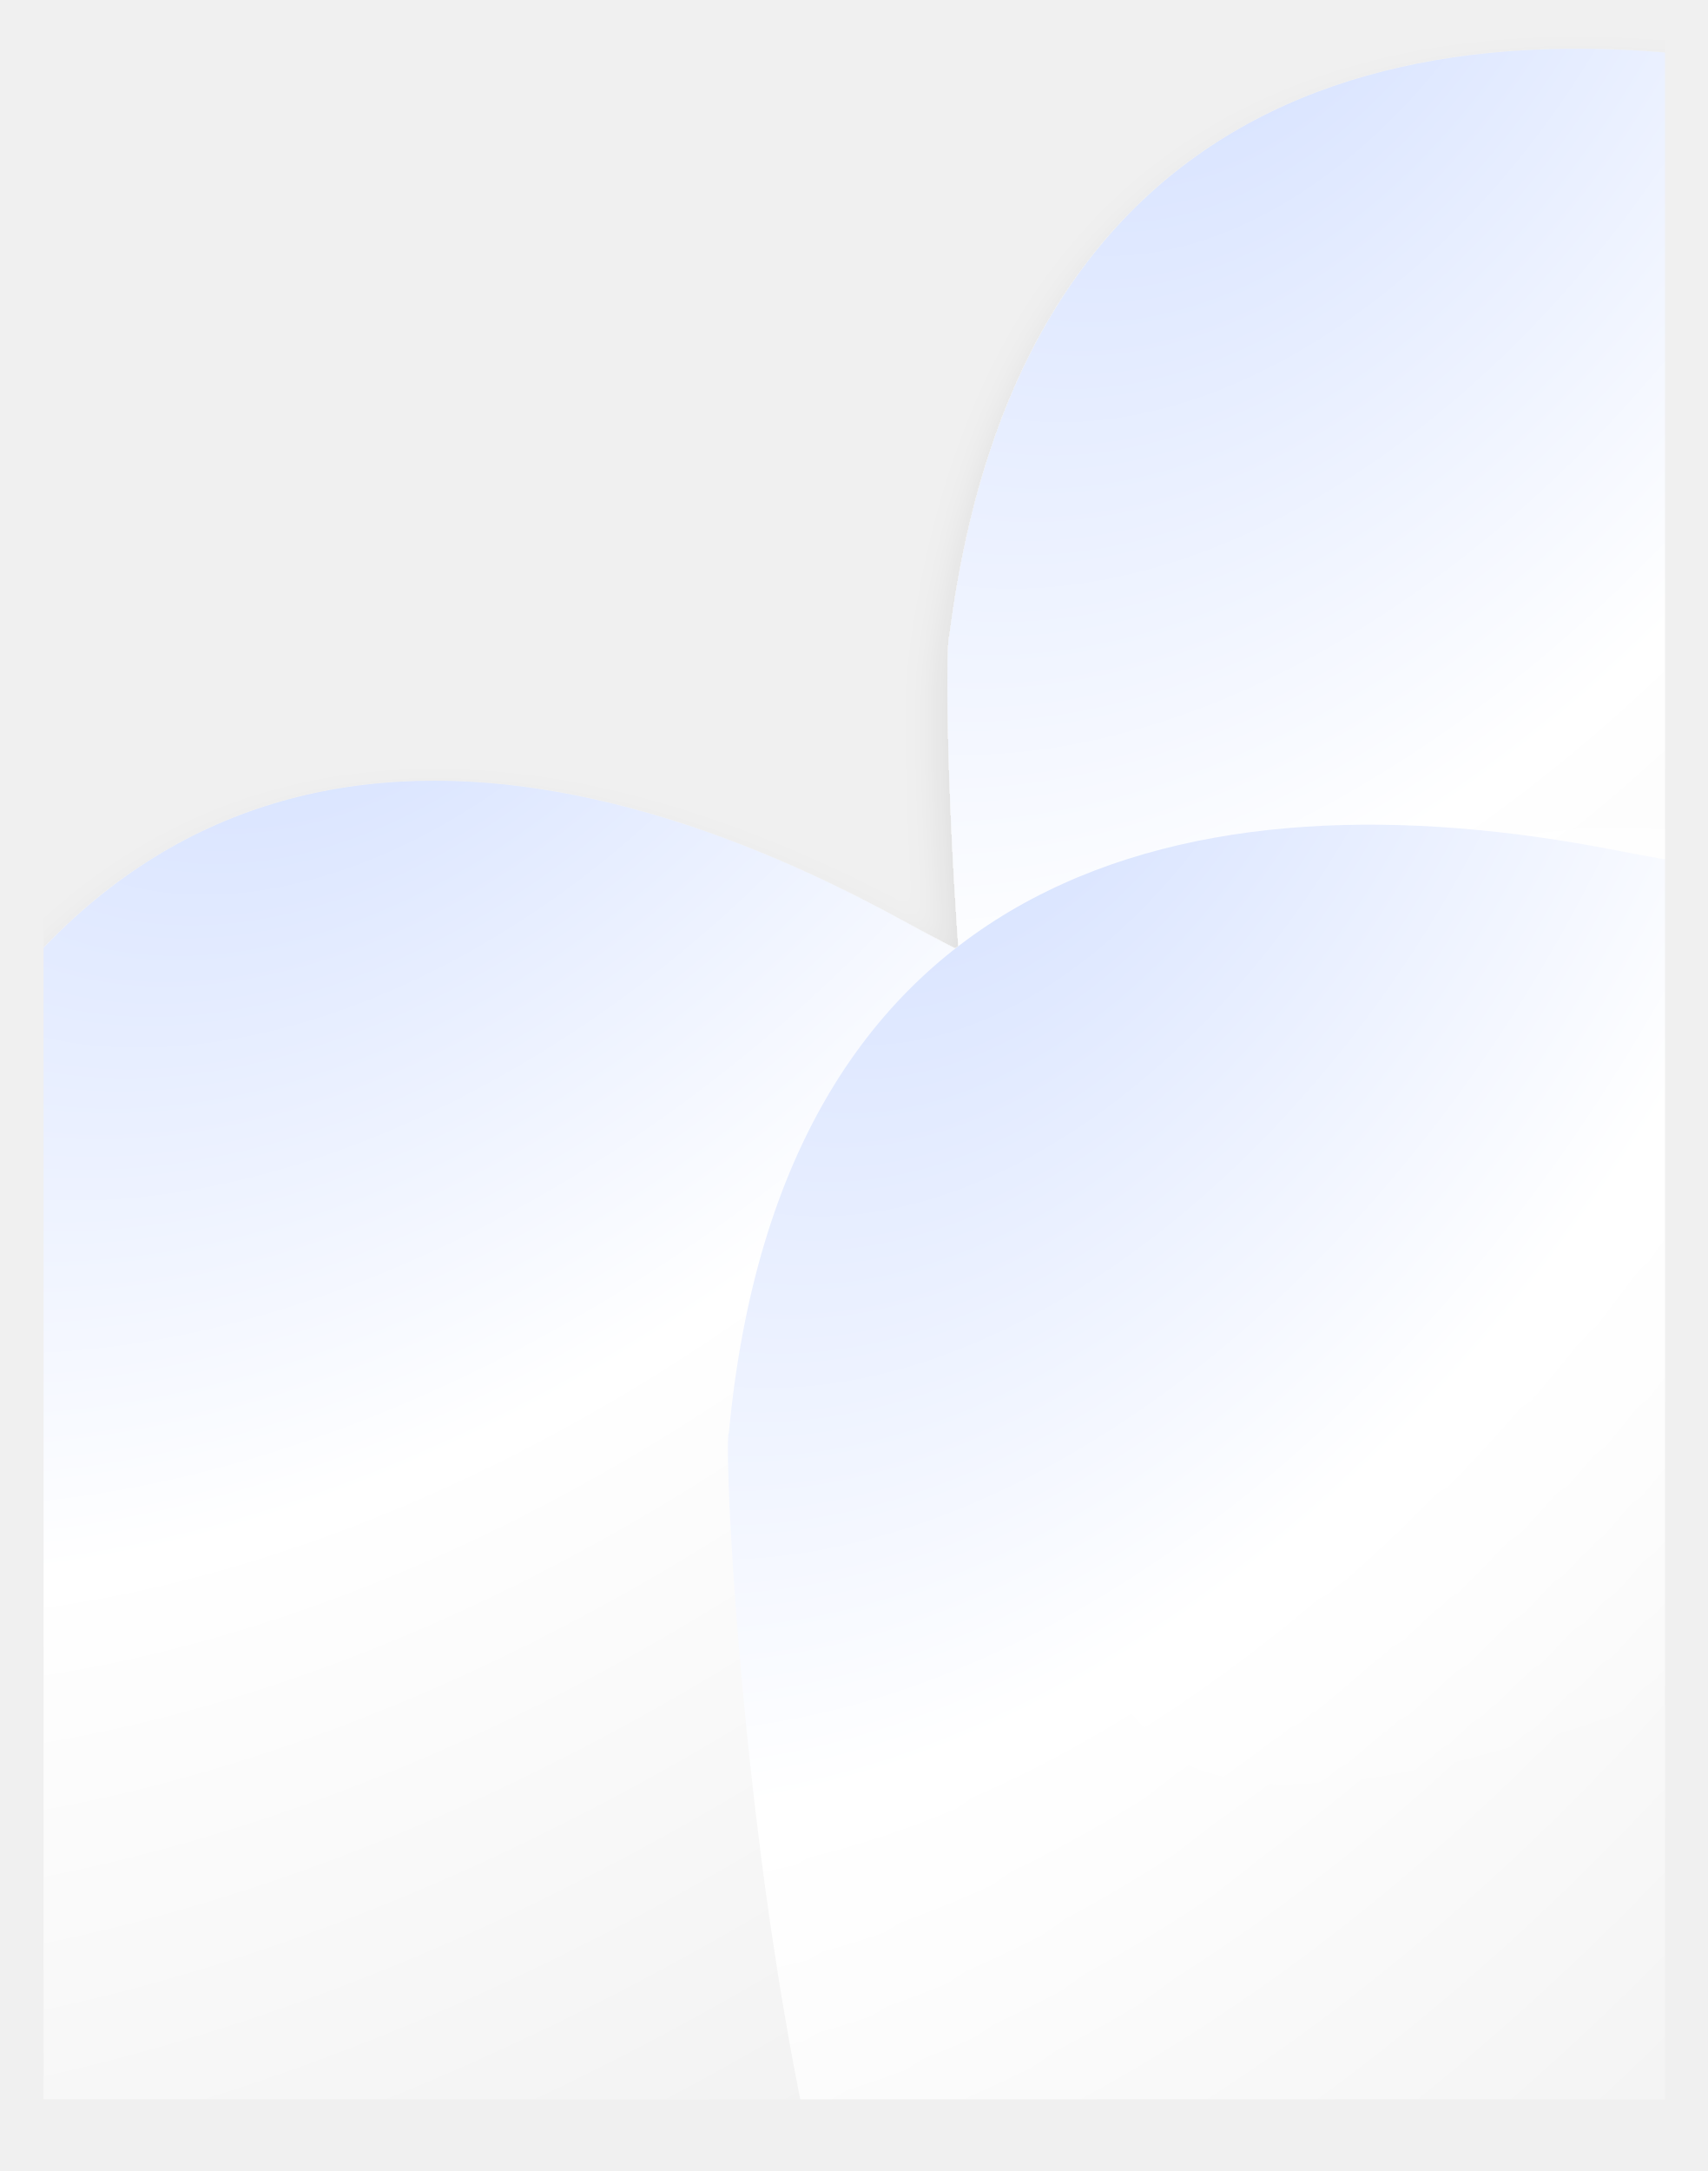
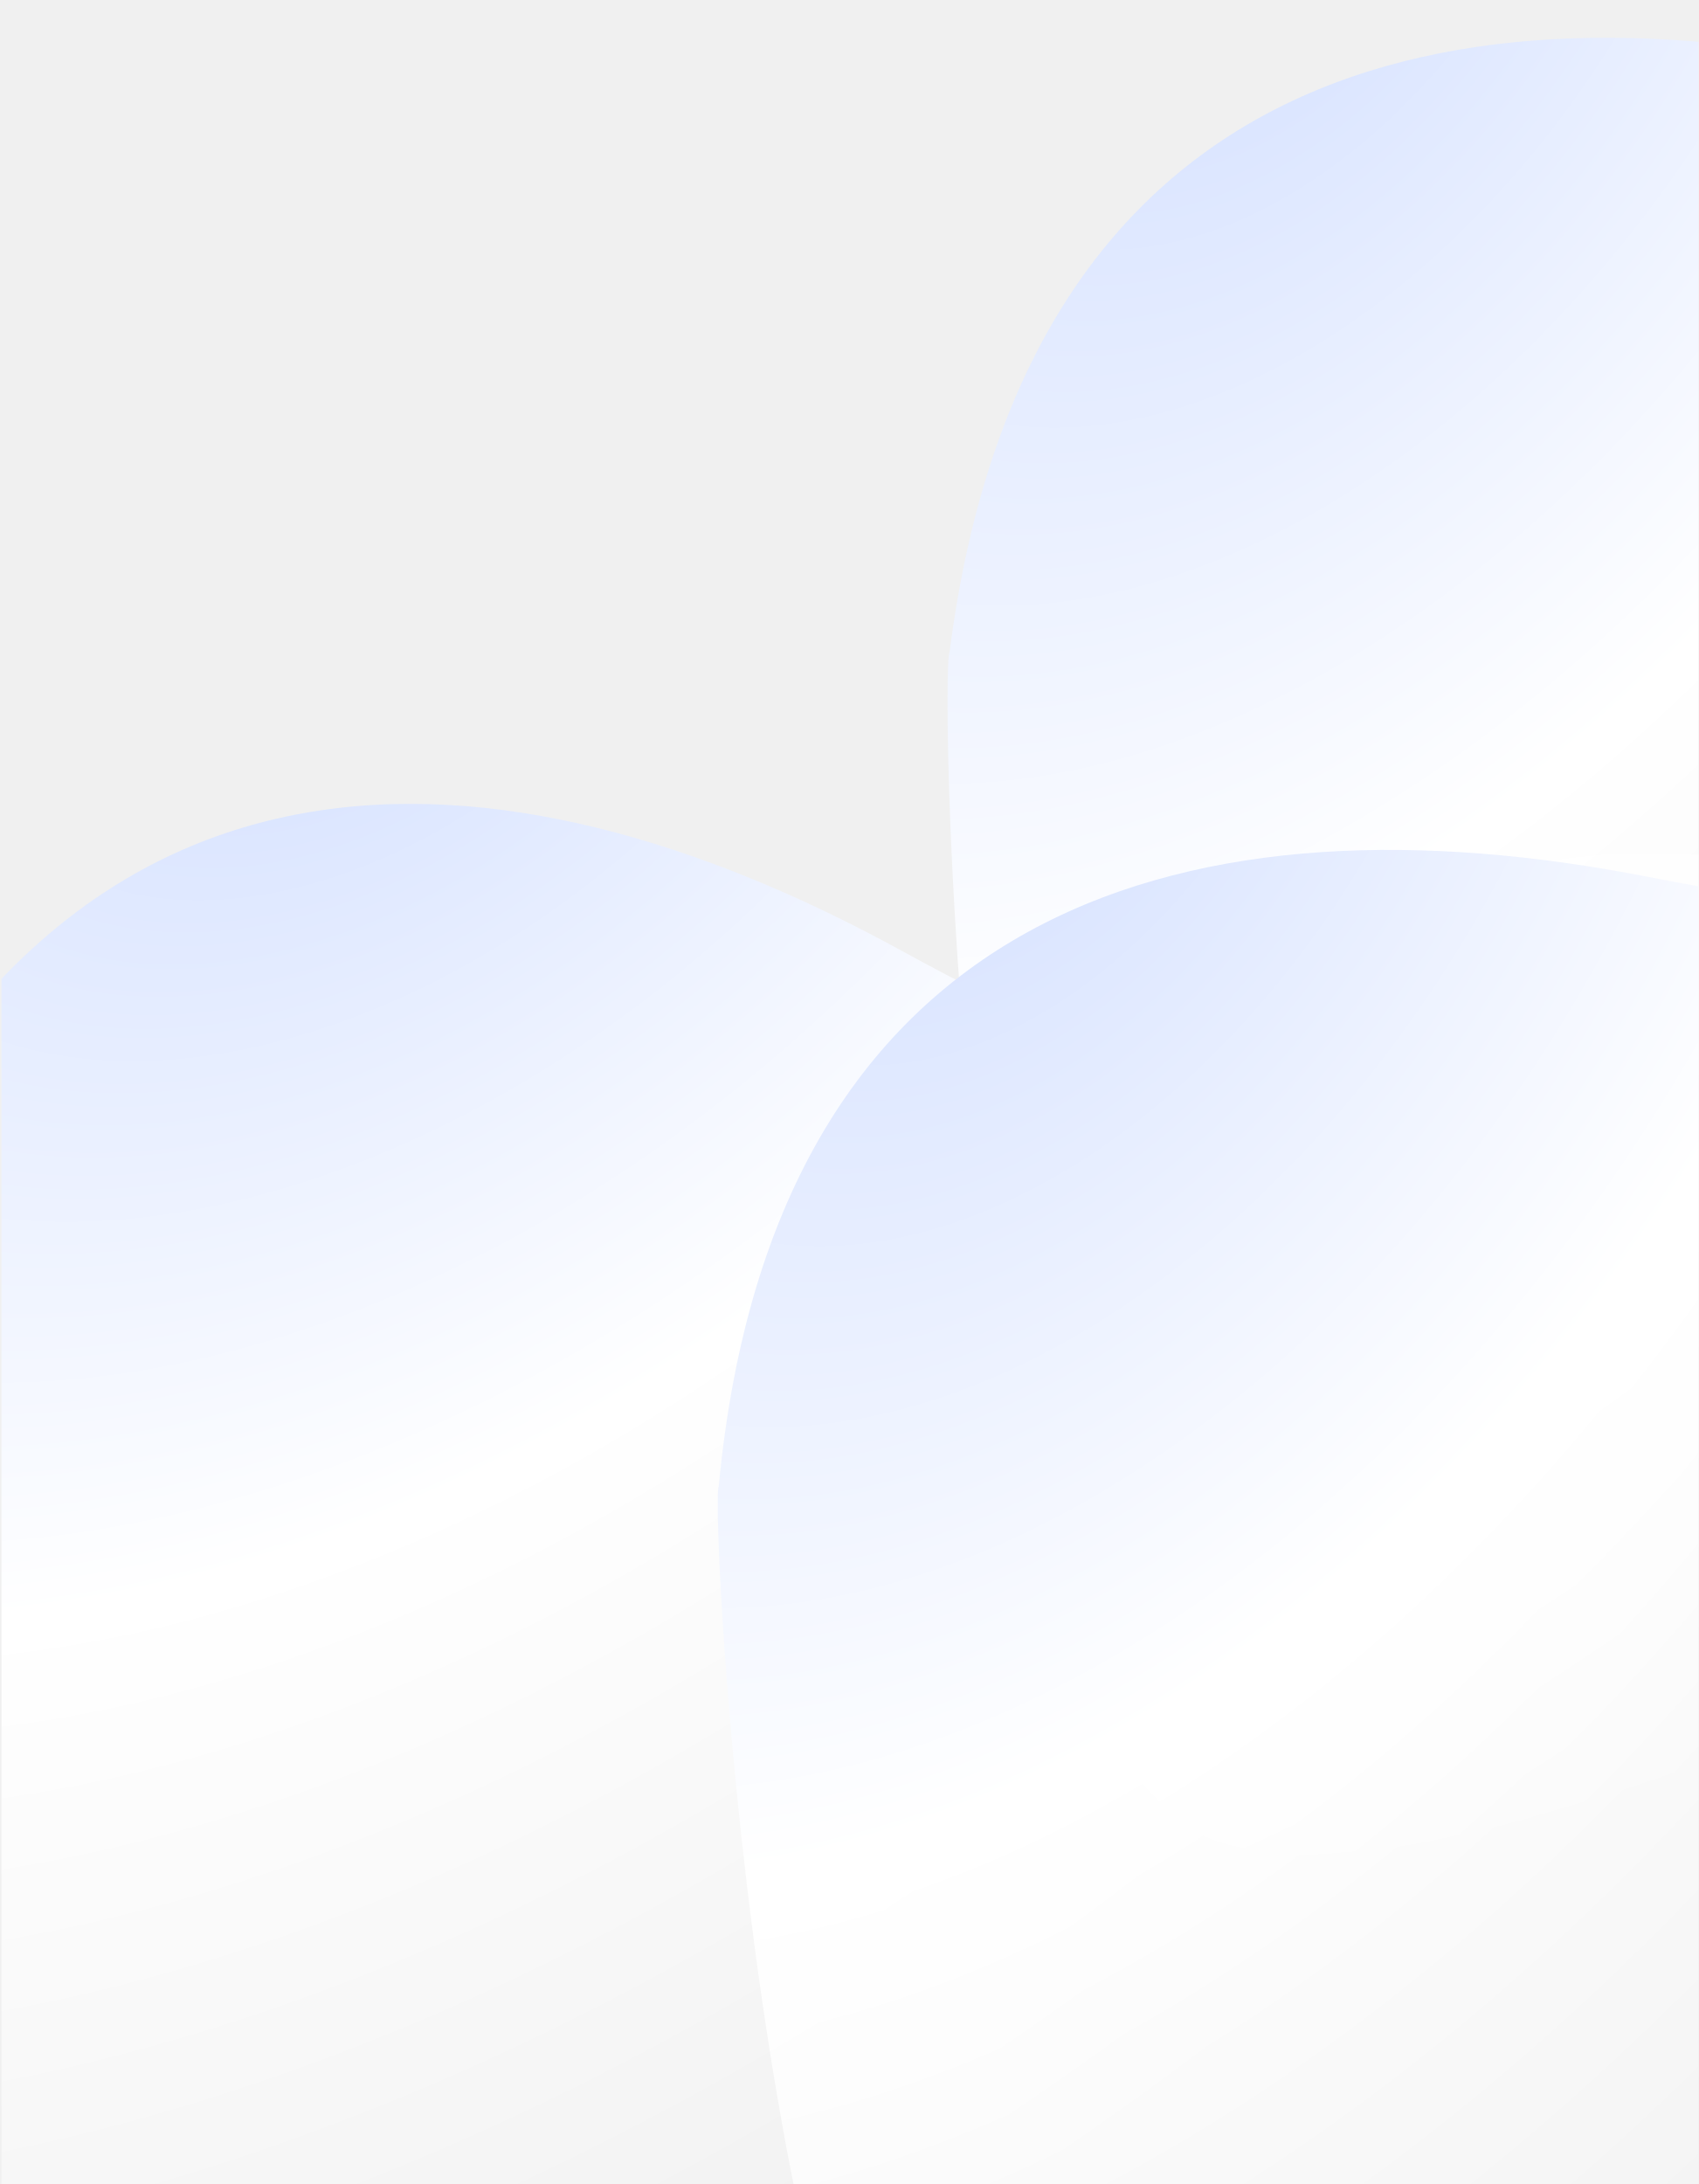
- <svg xmlns="http://www.w3.org/2000/svg" width="405" height="515" viewBox="0 0 405 515" fill="none">
-   <g clip-path="url(#clip0_5326_10173)" filter="url(#filter0_d_5326_10173)">
-     <path d="M579.98 -41.651C495.977 -5.53 569.952 49.494 440.19 19.69C339.391 -3.462 242.182 17.701 225.234 150.876C222.963 154.234 227.139 394.338 283.382 419.269C386.376 464.925 956.51 101.259 939.441 78.414C922.373 55.569 738.888 -31.752 669.725 -50.4C636.533 -59.349 598.516 -49.621 579.98 -41.651Z" fill="url(#paint0_radial_5326_10173)" />
-     <path d="M365.497 197.496C274.832 209.372 331.024 282.464 214.285 218.444C123.603 168.713 24.305 162.601 -28.274 286.125C-31.375 288.737 -92.751 520.902 -45.425 560.209C41.241 632.19 688.869 437.556 678.668 410.925C668.467 384.295 515.702 250.301 454.232 213.521C424.733 195.87 385.504 194.875 365.497 197.496Z" fill="url(#paint1_radial_5326_10173)" />
-     <path d="M521.239 135.89C438.451 174.716 514.171 227.312 383.511 201.731C282.014 181.859 185.543 206.163 172.921 339.818C170.76 343.247 182.718 583.09 239.739 606.184C344.16 648.476 902.204 266.518 884.403 244.238C866.603 221.958 680.384 140.632 610.653 124.236C577.188 116.368 539.506 127.323 521.239 135.89Z" fill="url(#paint2_radial_5326_10173)" />
+ <svg xmlns="http://www.w3.org/2000/svg" width="385" height="495" viewBox="0 0 385 495" fill="none">
+   <g clip-path="url(#clip0_5326_10173)">
+     <path d="M569.98 -44.651C485.977 -8.53 559.952 46.494 430.19 16.69C329.391 -6.462 232.182 14.701 215.234 147.876C212.963 151.234 217.139 391.338 273.382 416.269C376.376 461.925 946.51 98.259 929.441 75.414C912.373 52.569 728.888 -34.752 659.725 -53.4C626.533 -62.349 588.516 -52.621 569.98 -44.651Z" fill="url(#paint0_radial_5326_10173)" />
+     <path d="M355.497 194.496C264.832 206.372 321.024 279.464 204.285 215.444C113.603 165.713 14.305 159.601 -38.274 283.125C-41.375 285.737 -102.751 517.902 -55.425 557.209C31.241 629.19 678.869 434.556 668.668 407.925C658.467 381.295 505.702 247.301 444.232 210.521C414.733 192.87 375.504 191.875 355.497 194.496Z" fill="url(#paint1_radial_5326_10173)" />
+     <path d="M511.239 132.89C428.451 171.716 504.171 224.312 373.511 198.731C272.014 178.859 175.543 203.163 162.921 336.818C160.76 340.247 172.718 580.09 229.739 603.184C334.16 645.476 892.204 263.518 874.403 241.238C856.603 218.958 670.384 137.632 600.653 121.236C567.188 113.368 529.506 124.323 511.239 132.89Z" fill="url(#paint2_radial_5326_10173)" />
  </g>
  <defs>
-     <filter id="filter0_d_5326_10173" x="0.336" y="0" width="404.664" height="515" filterUnits="userSpaceOnUse" color-interpolation-filters="sRGB">
-       <feFlood flood-opacity="0" result="BackgroundImageFix" />
-       <feColorMatrix in="SourceAlpha" type="matrix" values="0 0 0 0 0 0 0 0 0 0 0 0 0 0 0 0 0 0 127 0" result="hardAlpha" />
-       <feOffset dy="7" />
-       <feGaussianBlur stdDeviation="5" />
-       <feComposite in2="hardAlpha" operator="out" />
-       <feColorMatrix type="matrix" values="0 0 0 0 0 0 0 0 0 0 0 0 0 0 0 0 0 0 0.1 0" />
-       <feBlend mode="normal" in2="BackgroundImageFix" result="effect1_dropShadow_5326_10173" />
-       <feBlend mode="normal" in="SourceGraphic" in2="effect1_dropShadow_5326_10173" result="shape" />
-     </filter>
-     <radialGradient id="paint0_radial_5326_10173" cx="0" cy="0" r="1" gradientUnits="userSpaceOnUse" gradientTransform="translate(293.992 -40.1509) rotate(31.7019) scale(395.162 612.61)">
+     <radialGradient id="paint0_radial_5326_10173" cx="0" cy="0" r="1" gradientUnits="userSpaceOnUse" gradientTransform="translate(283.992 -43.1509) rotate(31.7019) scale(395.162 612.61)">
      <stop stop-color="#CEDCFF" />
      <stop offset="0.5" stop-color="white" />
      <stop offset="1" stop-color="white" stop-opacity="0" />
    </radialGradient>
-     <radialGradient id="paint1_radial_5326_10173" cx="0" cy="0" r="1" gradientUnits="userSpaceOnUse" gradientTransform="translate(89.9129 121.047) rotate(47.5068) scale(395.162 612.61)">
+     <radialGradient id="paint1_radial_5326_10173" cx="0" cy="0" r="1" gradientUnits="userSpaceOnUse" gradientTransform="translate(79.9129 118.047) rotate(47.5068) scale(395.162 612.61)">
      <stop stop-color="#CEDCFF" />
      <stop offset="0.5" stop-color="white" />
      <stop offset="1" stop-color="white" stop-opacity="0" />
    </radialGradient>
-     <radialGradient id="paint2_radial_5326_10173" cx="0" cy="0" r="1" gradientUnits="userSpaceOnUse" gradientTransform="translate(235.45 146.662) rotate(29.844) scale(395.162 612.61)">
+     <radialGradient id="paint2_radial_5326_10173" cx="0" cy="0" r="1" gradientUnits="userSpaceOnUse" gradientTransform="translate(225.45 143.662) rotate(29.844) scale(395.162 612.61)">
      <stop stop-color="#CEDCFF" />
      <stop offset="0.5" stop-color="white" />
      <stop offset="1" stop-color="white" stop-opacity="0" />
    </radialGradient>
    <clipPath id="clip0_5326_10173">
-       <rect width="384.667" height="495" fill="white" transform="translate(10.3359 3)" />
+       <rect width="384.667" height="495" fill="white" transform="translate(0.335938)" />
    </clipPath>
  </defs>
</svg>
